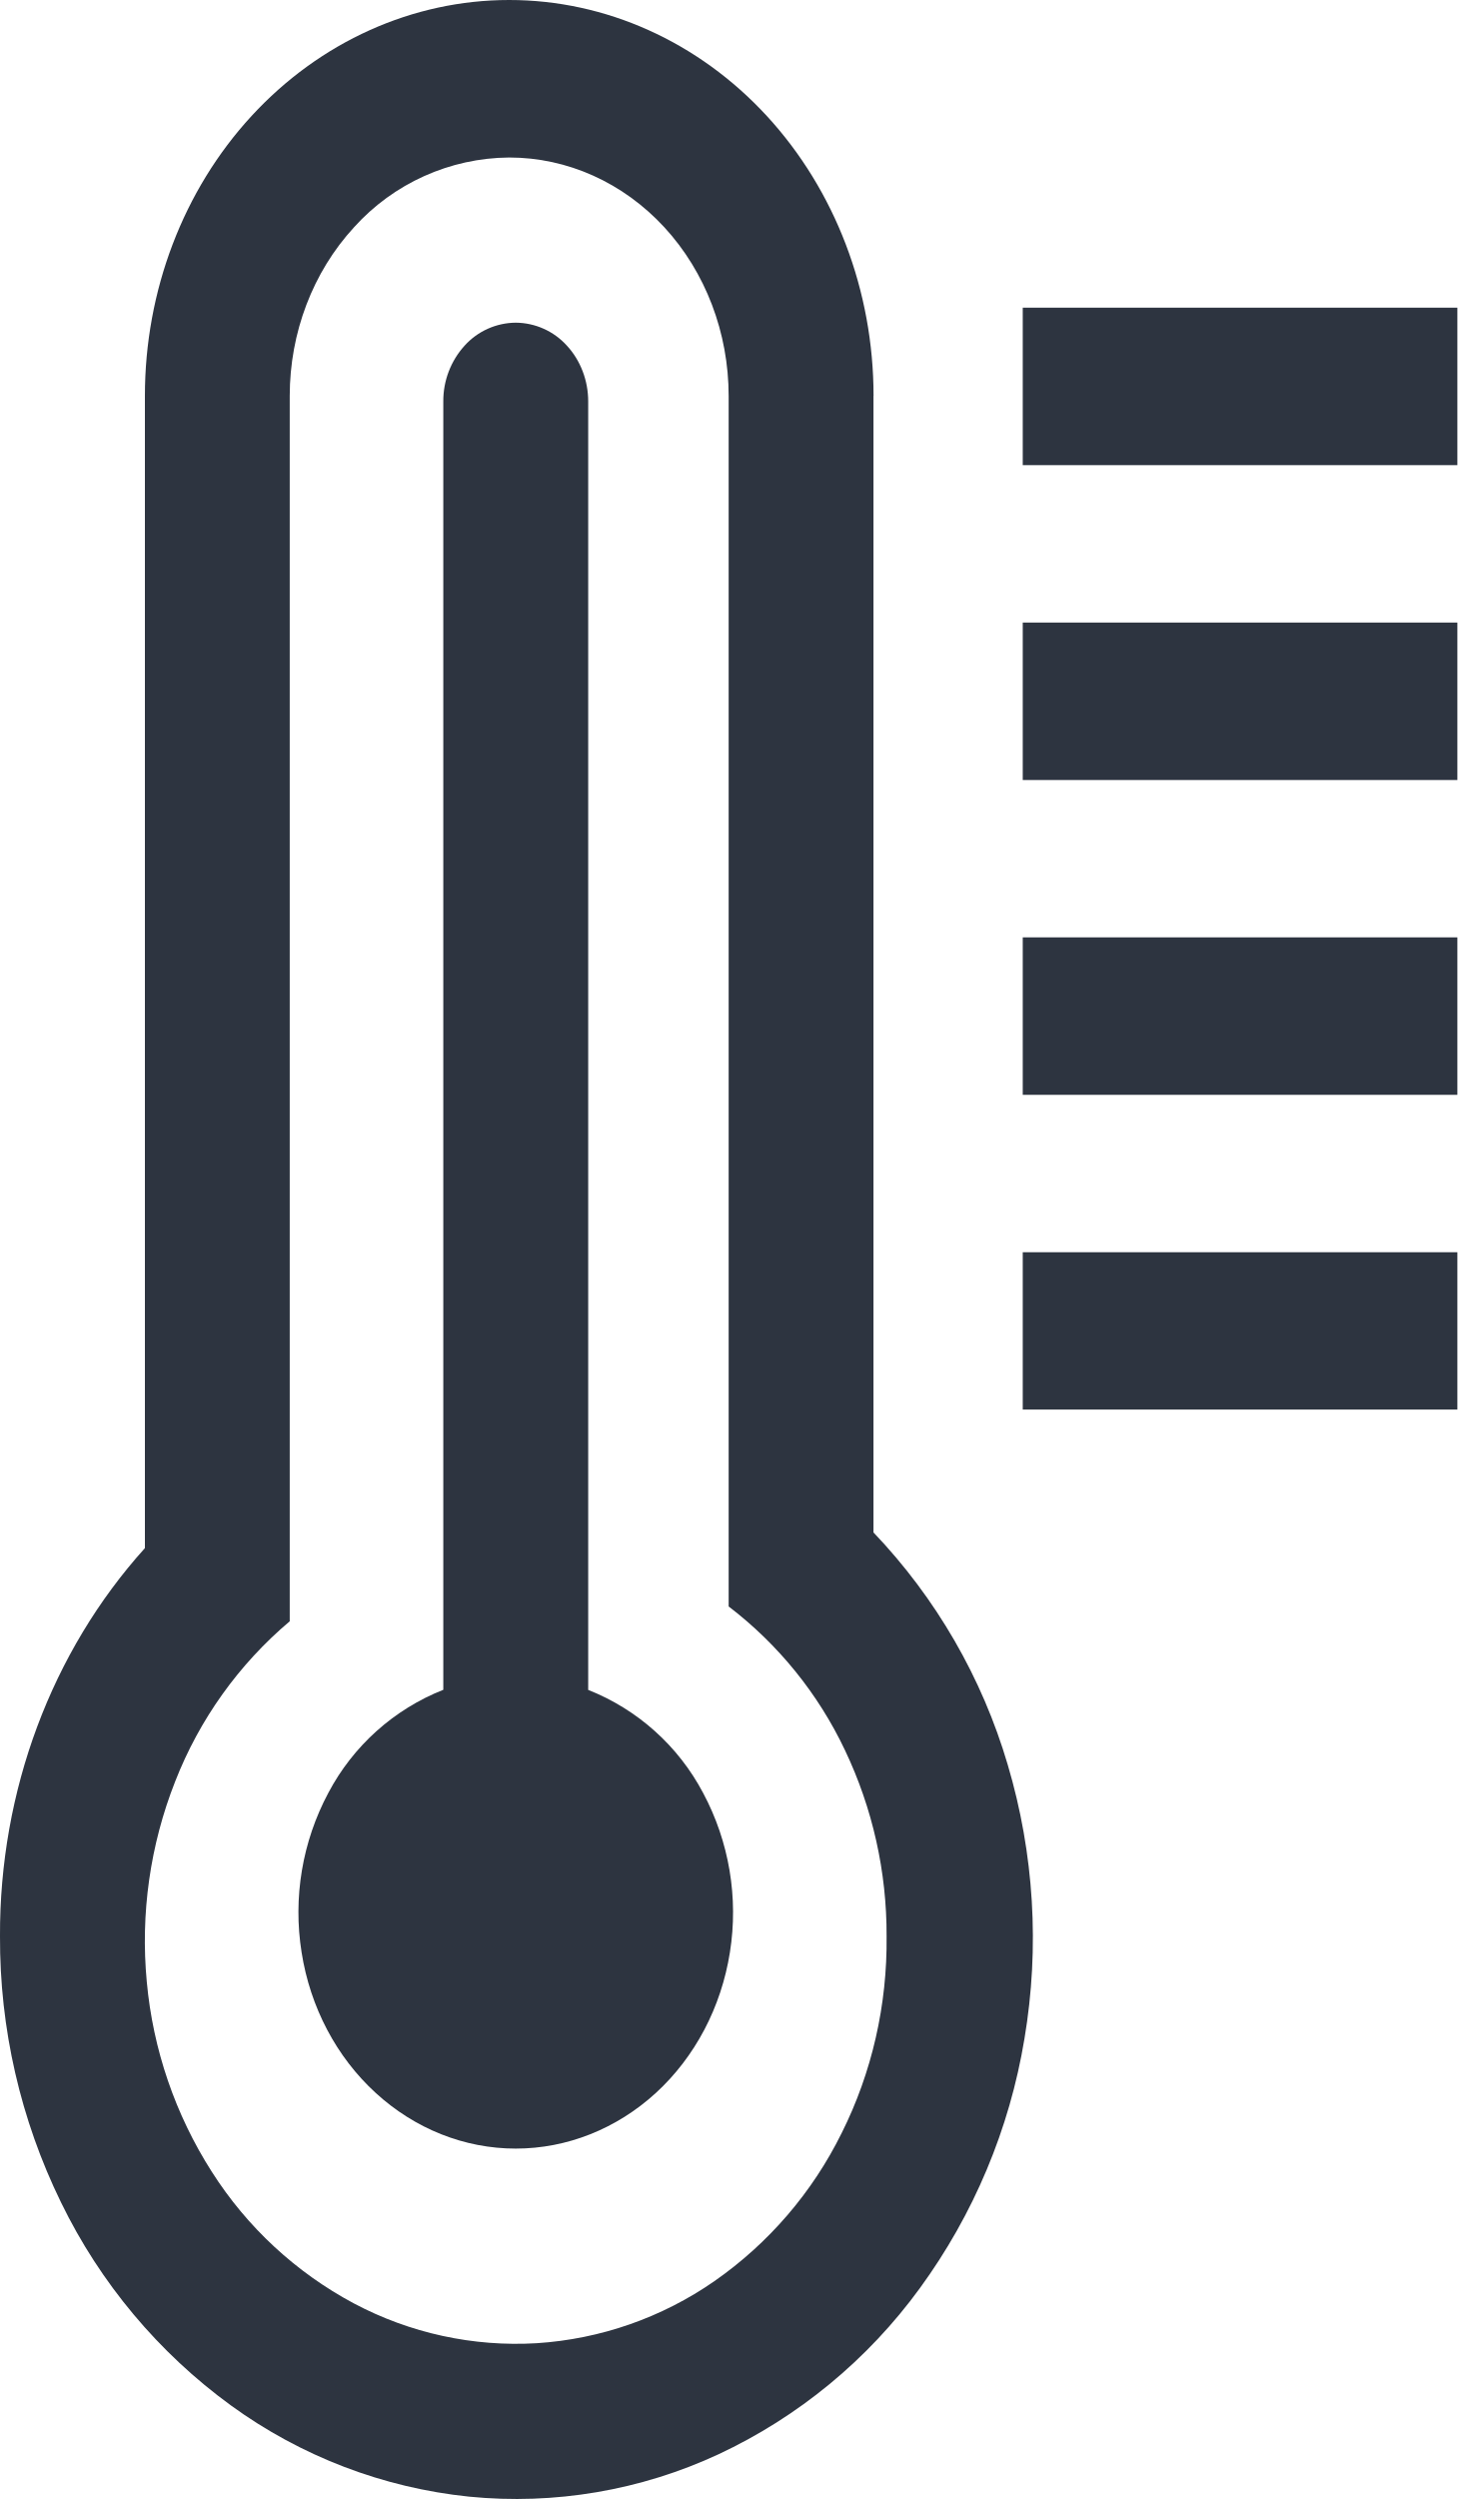
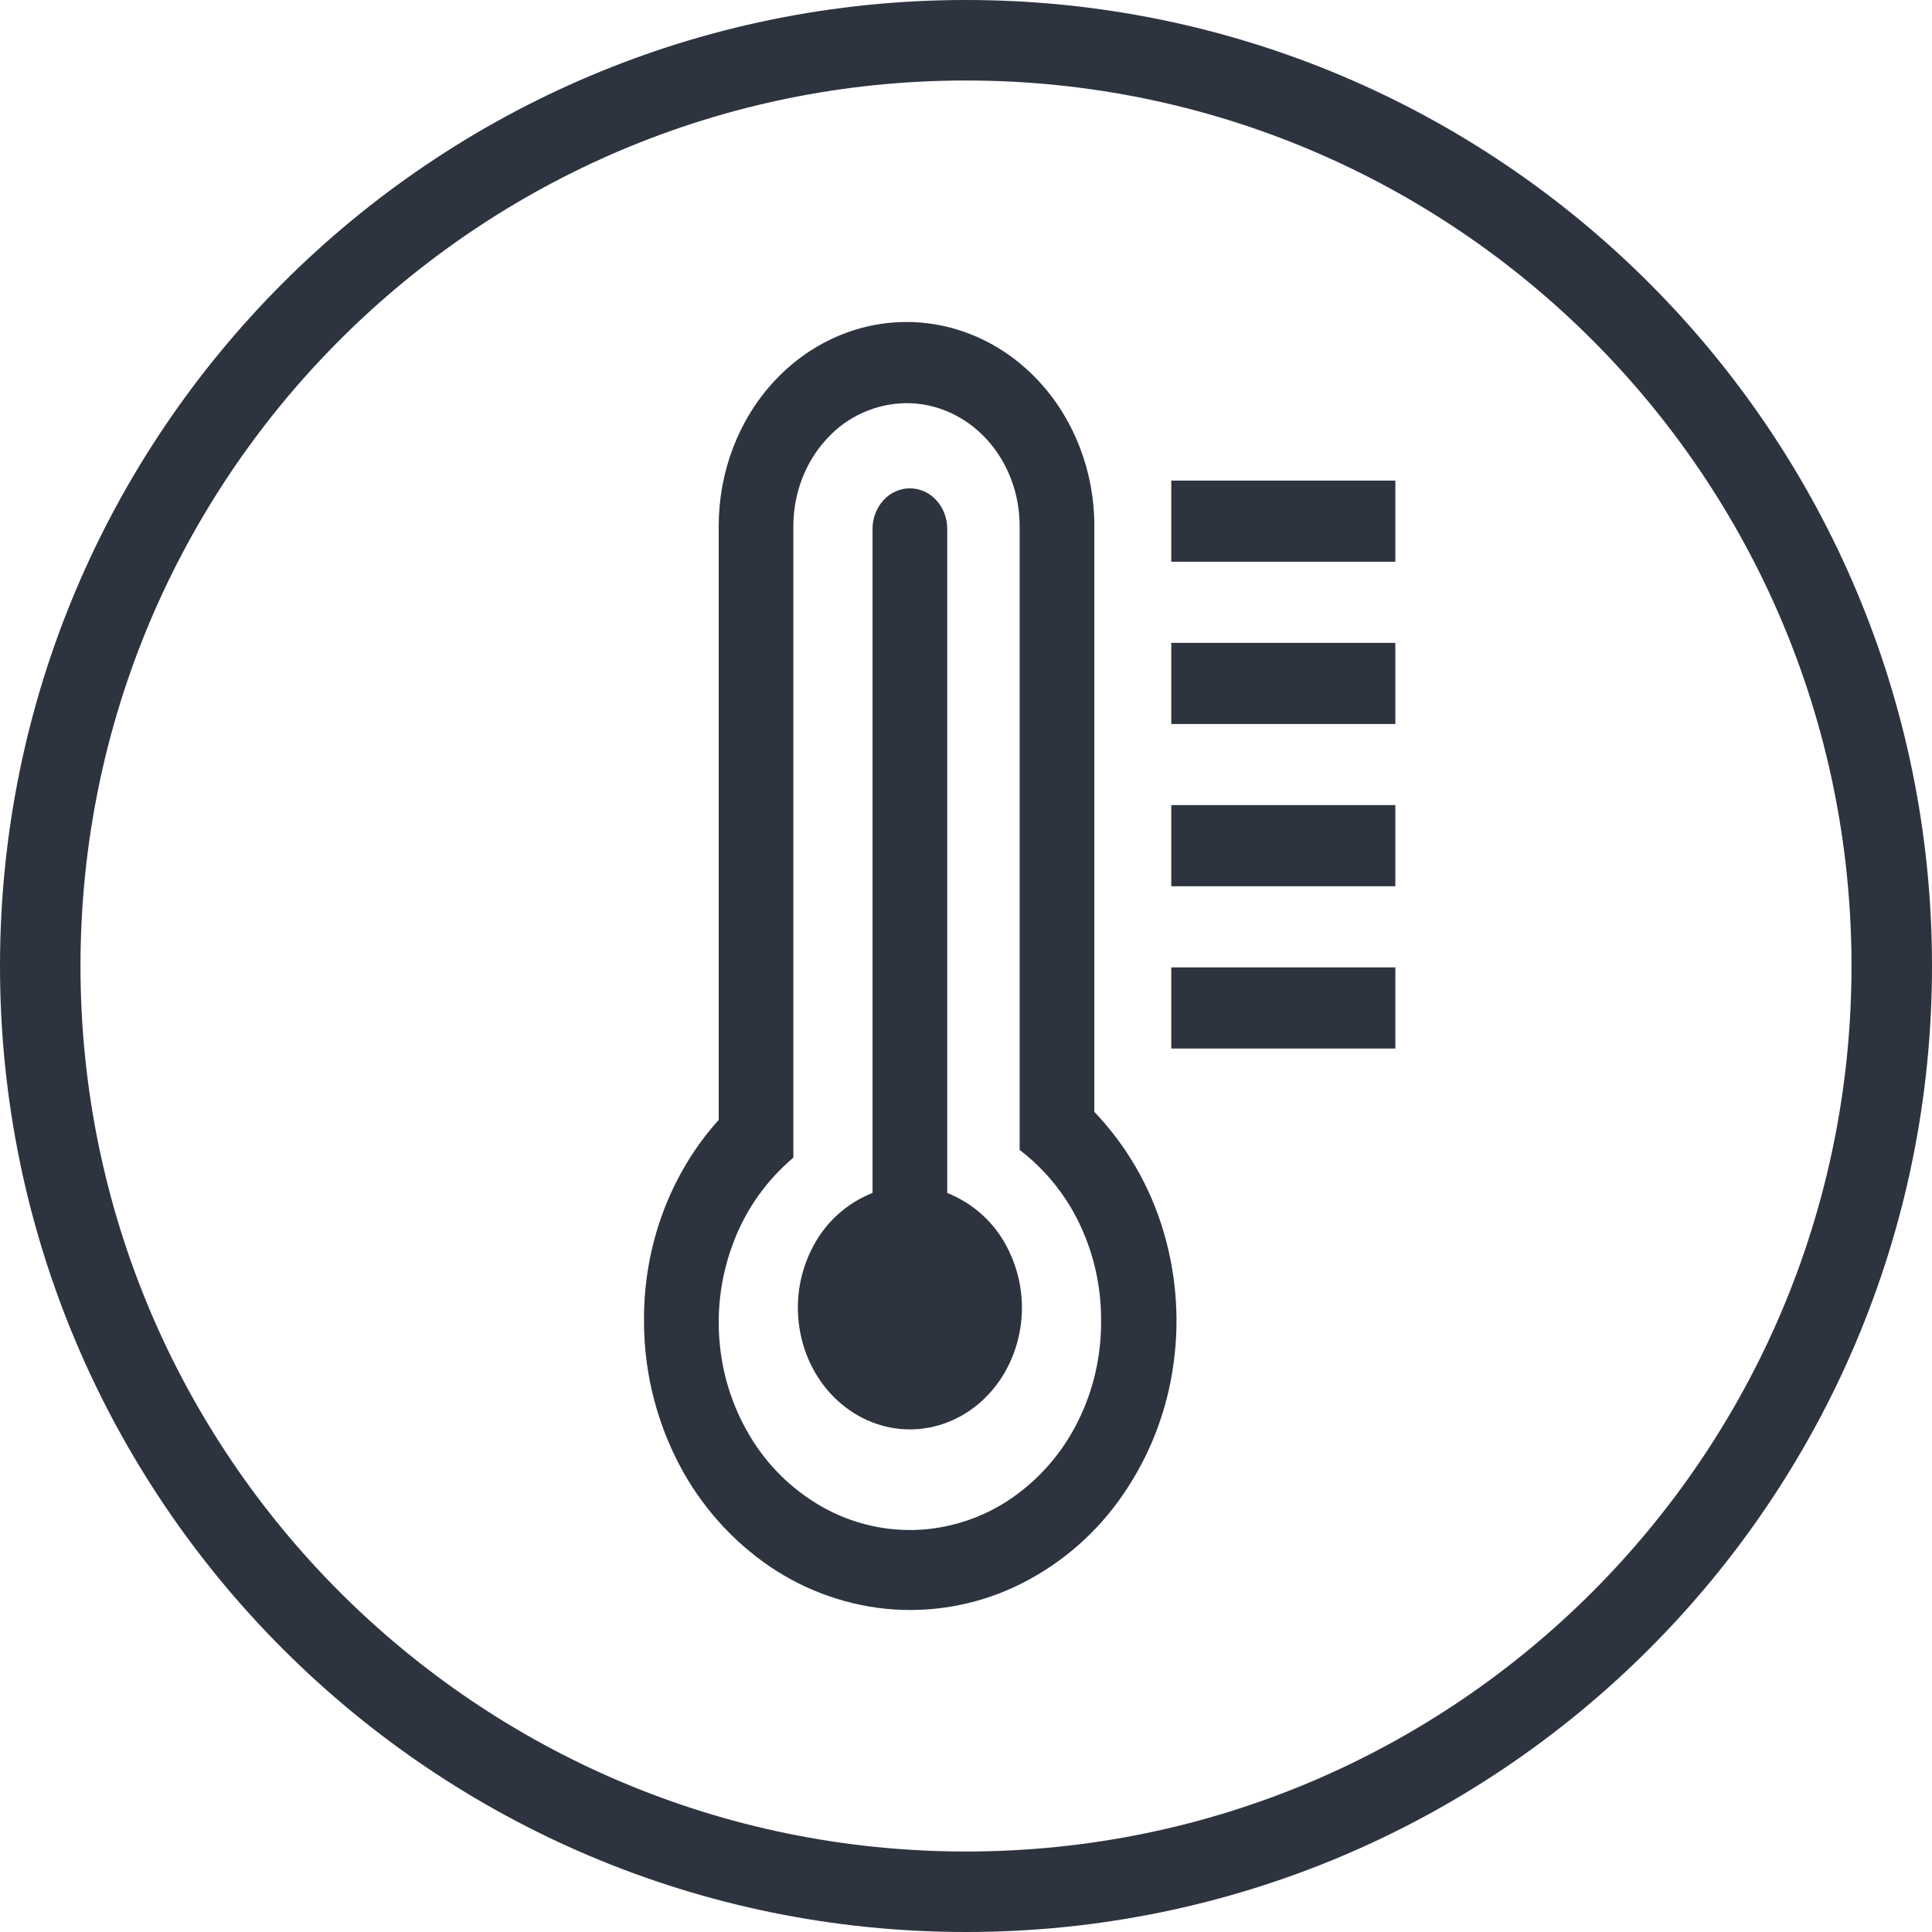
- <svg xmlns="http://www.w3.org/2000/svg" width="19" height="32" fill="none" viewBox="0 0 19 32">
-   <path fill="#2D3440" d="M11.189 5.07c0-1.345-.492-2.634-1.367-3.585C8.947.535 7.76 0 6.522 0c-1.237 0-2.424.534-3.3 1.485-.875.95-1.366 2.24-1.366 3.584v14.755C.659 21.151-.007 22.936 0 24.793a7.686 7.686 0 0 0 .782 3.41 7.008 7.008 0 0 0 2.176 2.599 6.284 6.284 0 0 0 3.05 1.168 6.144 6.144 0 0 0 3.196-.543 6.705 6.705 0 0 0 2.577-2.125 7.489 7.489 0 0 0 1.341-3.197 7.781 7.781 0 0 0-.214-3.506 7.298 7.298 0 0 0-1.72-2.976V5.069Zm.167 19.723c.01.88-.188 1.747-.575 2.52a5.017 5.017 0 0 1-1.63 1.897 4.494 4.494 0 0 1-2.276.795 4.43 4.43 0 0 1-2.343-.51 4.881 4.881 0 0 1-1.819-1.685 5.44 5.44 0 0 1-.833-2.433 5.563 5.563 0 0 1 .364-2.566 5.125 5.125 0 0 1 1.467-2.05V5.07c0-.81.296-1.586.823-2.159a2.703 2.703 0 0 1 1.988-.894c.746 0 1.46.321 1.988.894.527.573.823 1.35.823 2.16v15.5a5.023 5.023 0 0 1 1.49 1.841 5.49 5.49 0 0 1 .533 2.382Z" />
-   <path fill="#2D3440" d="M7.534 21.638V5.14c0-.267-.098-.524-.272-.713a.892.892 0 0 0-.656-.295.892.892 0 0 0-.656.295 1.054 1.054 0 0 0-.272.713v16.498a2.85 2.85 0 0 0-1.473 1.321A3.246 3.246 0 0 0 3.863 25c.11.703.447 1.341.949 1.8.502.46 1.137.713 1.794.713.656 0 1.292-.253 1.794-.712.502-.46.838-1.098.949-1.8a3.246 3.246 0 0 0-.343-2.042 2.85 2.85 0 0 0-1.473-1.32ZM18.667 3.94H13.1v2.016h5.567V3.941ZM18.667 7.972H13.1v2.016h5.567V7.972ZM18.667 12.003H13.1v2.016h5.567v-2.016ZM18.667 16.035H13.1v2.015h5.567v-2.015Z" />
+ <svg xmlns="http://www.w3.org/2000/svg" width="48" height="48" fill="none" viewBox="0 0 48 48">
+   <circle cx="24" cy="24" r="23" stroke="#2D3440" stroke-width="2" />
+   <path fill="#2D3440" d="M27.189 13.07c0-1.345-.492-2.635-1.367-3.585C24.947 8.535 23.76 8 22.522 8c-1.237 0-2.424.534-3.3 1.485-.875.95-1.366 2.24-1.366 3.585v14.754c-1.197 1.327-1.864 3.112-1.856 4.969a7.685 7.685 0 0 0 .782 3.41 7.007 7.007 0 0 0 2.176 2.599 6.284 6.284 0 0 0 3.05 1.168 6.144 6.144 0 0 0 3.196-.543 6.705 6.705 0 0 0 2.577-2.124 7.489 7.489 0 0 0 1.341-3.198 7.781 7.781 0 0 0-.214-3.506 7.298 7.298 0 0 0-1.72-2.976V13.069Zm.167 19.723c.01.88-.188 1.747-.575 2.52a5.017 5.017 0 0 1-1.63 1.897 4.495 4.495 0 0 1-2.276.795 4.43 4.43 0 0 1-2.343-.51 4.88 4.88 0 0 1-1.819-1.685 5.44 5.44 0 0 1-.832-2.433 5.563 5.563 0 0 1 .363-2.566 5.125 5.125 0 0 1 1.467-2.05V13.07c0-.81.296-1.587.824-2.16a2.703 2.703 0 0 1 1.987-.894c.746 0 1.46.321 1.988.894.527.573.823 1.35.823 2.16v15.5a5.024 5.024 0 0 1 1.49 1.841 5.49 5.49 0 0 1 .533 2.382Z" />
+   <path fill="#2D3440" d="M23.534 29.638V13.14c0-.267-.098-.524-.272-.713a.892.892 0 0 0-.656-.295.892.892 0 0 0-.656.295 1.053 1.053 0 0 0-.272.713v16.498a2.85 2.85 0 0 0-1.473 1.321A3.246 3.246 0 0 0 19.863 33c.11.703.447 1.341.949 1.8.502.46 1.137.713 1.794.713.656 0 1.292-.252 1.794-.712.502-.46.838-1.098.949-1.8a3.246 3.246 0 0 0-.343-2.042 2.85 2.85 0 0 0-1.473-1.32ZM34.667 11.94H29.1v2.016h5.567v-2.015ZM34.667 15.972H29.1v2.016h5.567v-2.016ZM34.667 20.003H29.1v2.016h5.567v-2.016ZM34.667 24.035H29.1v2.015h5.567v-2.015Z" />
</svg>
